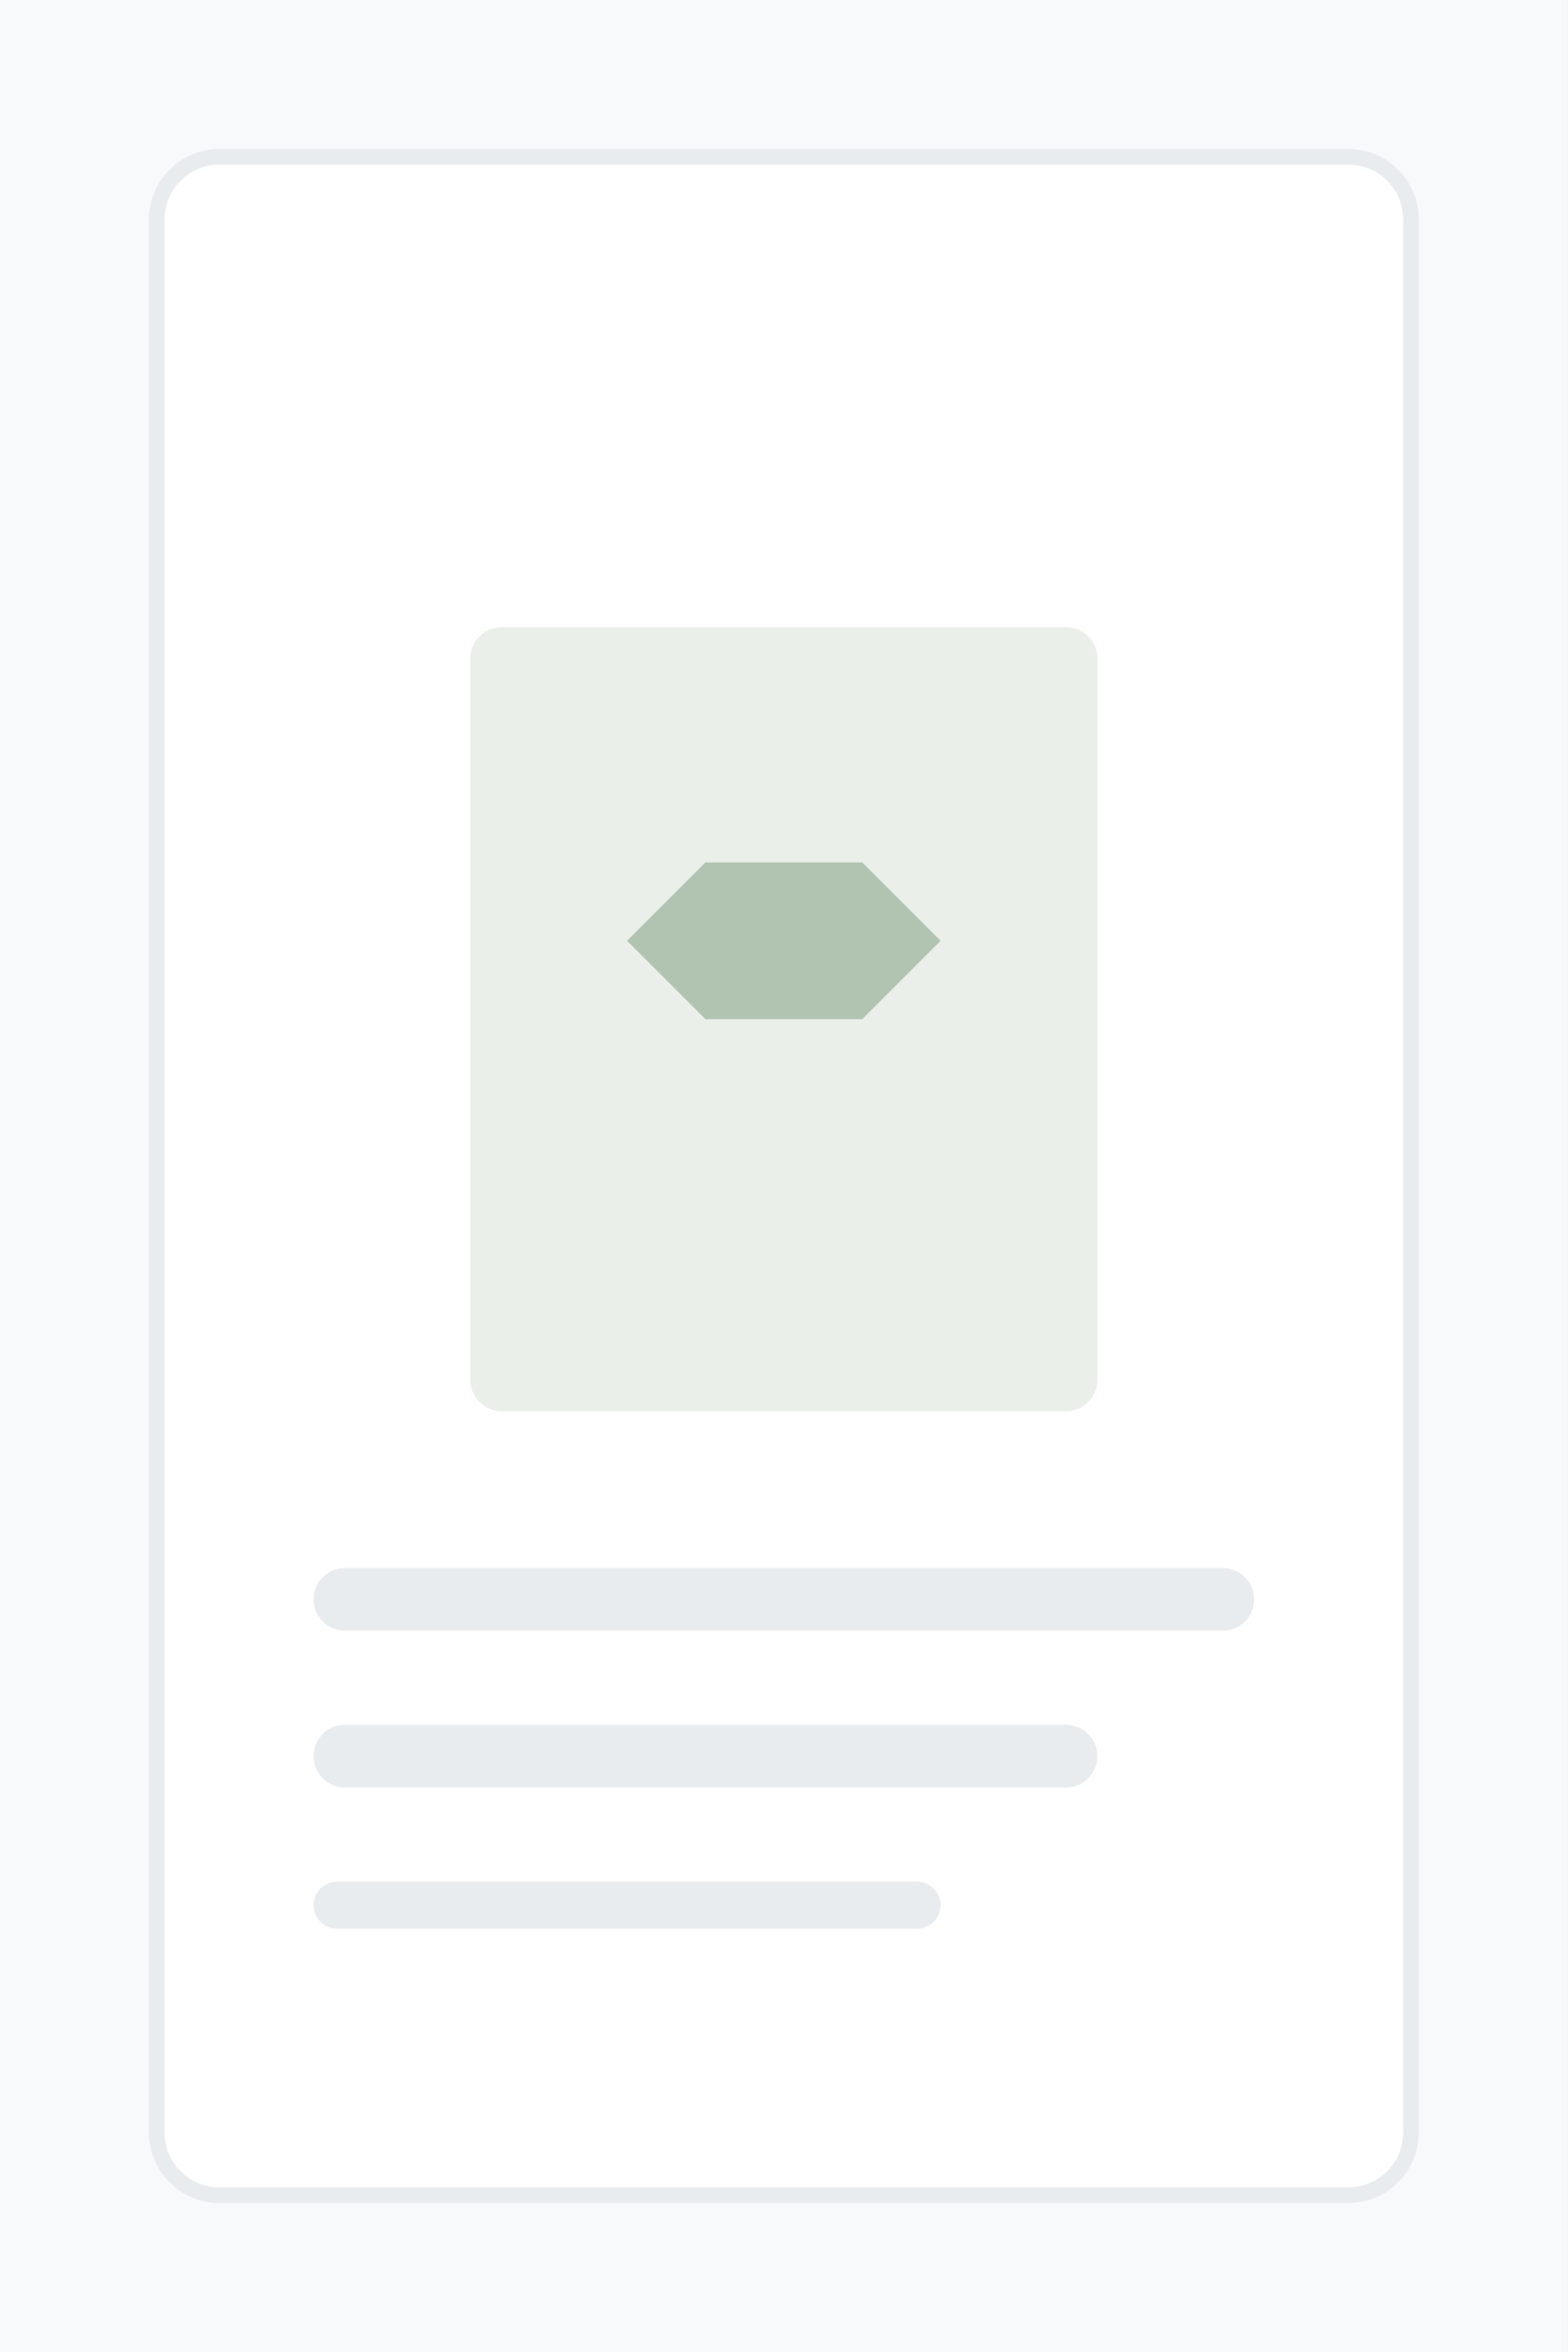
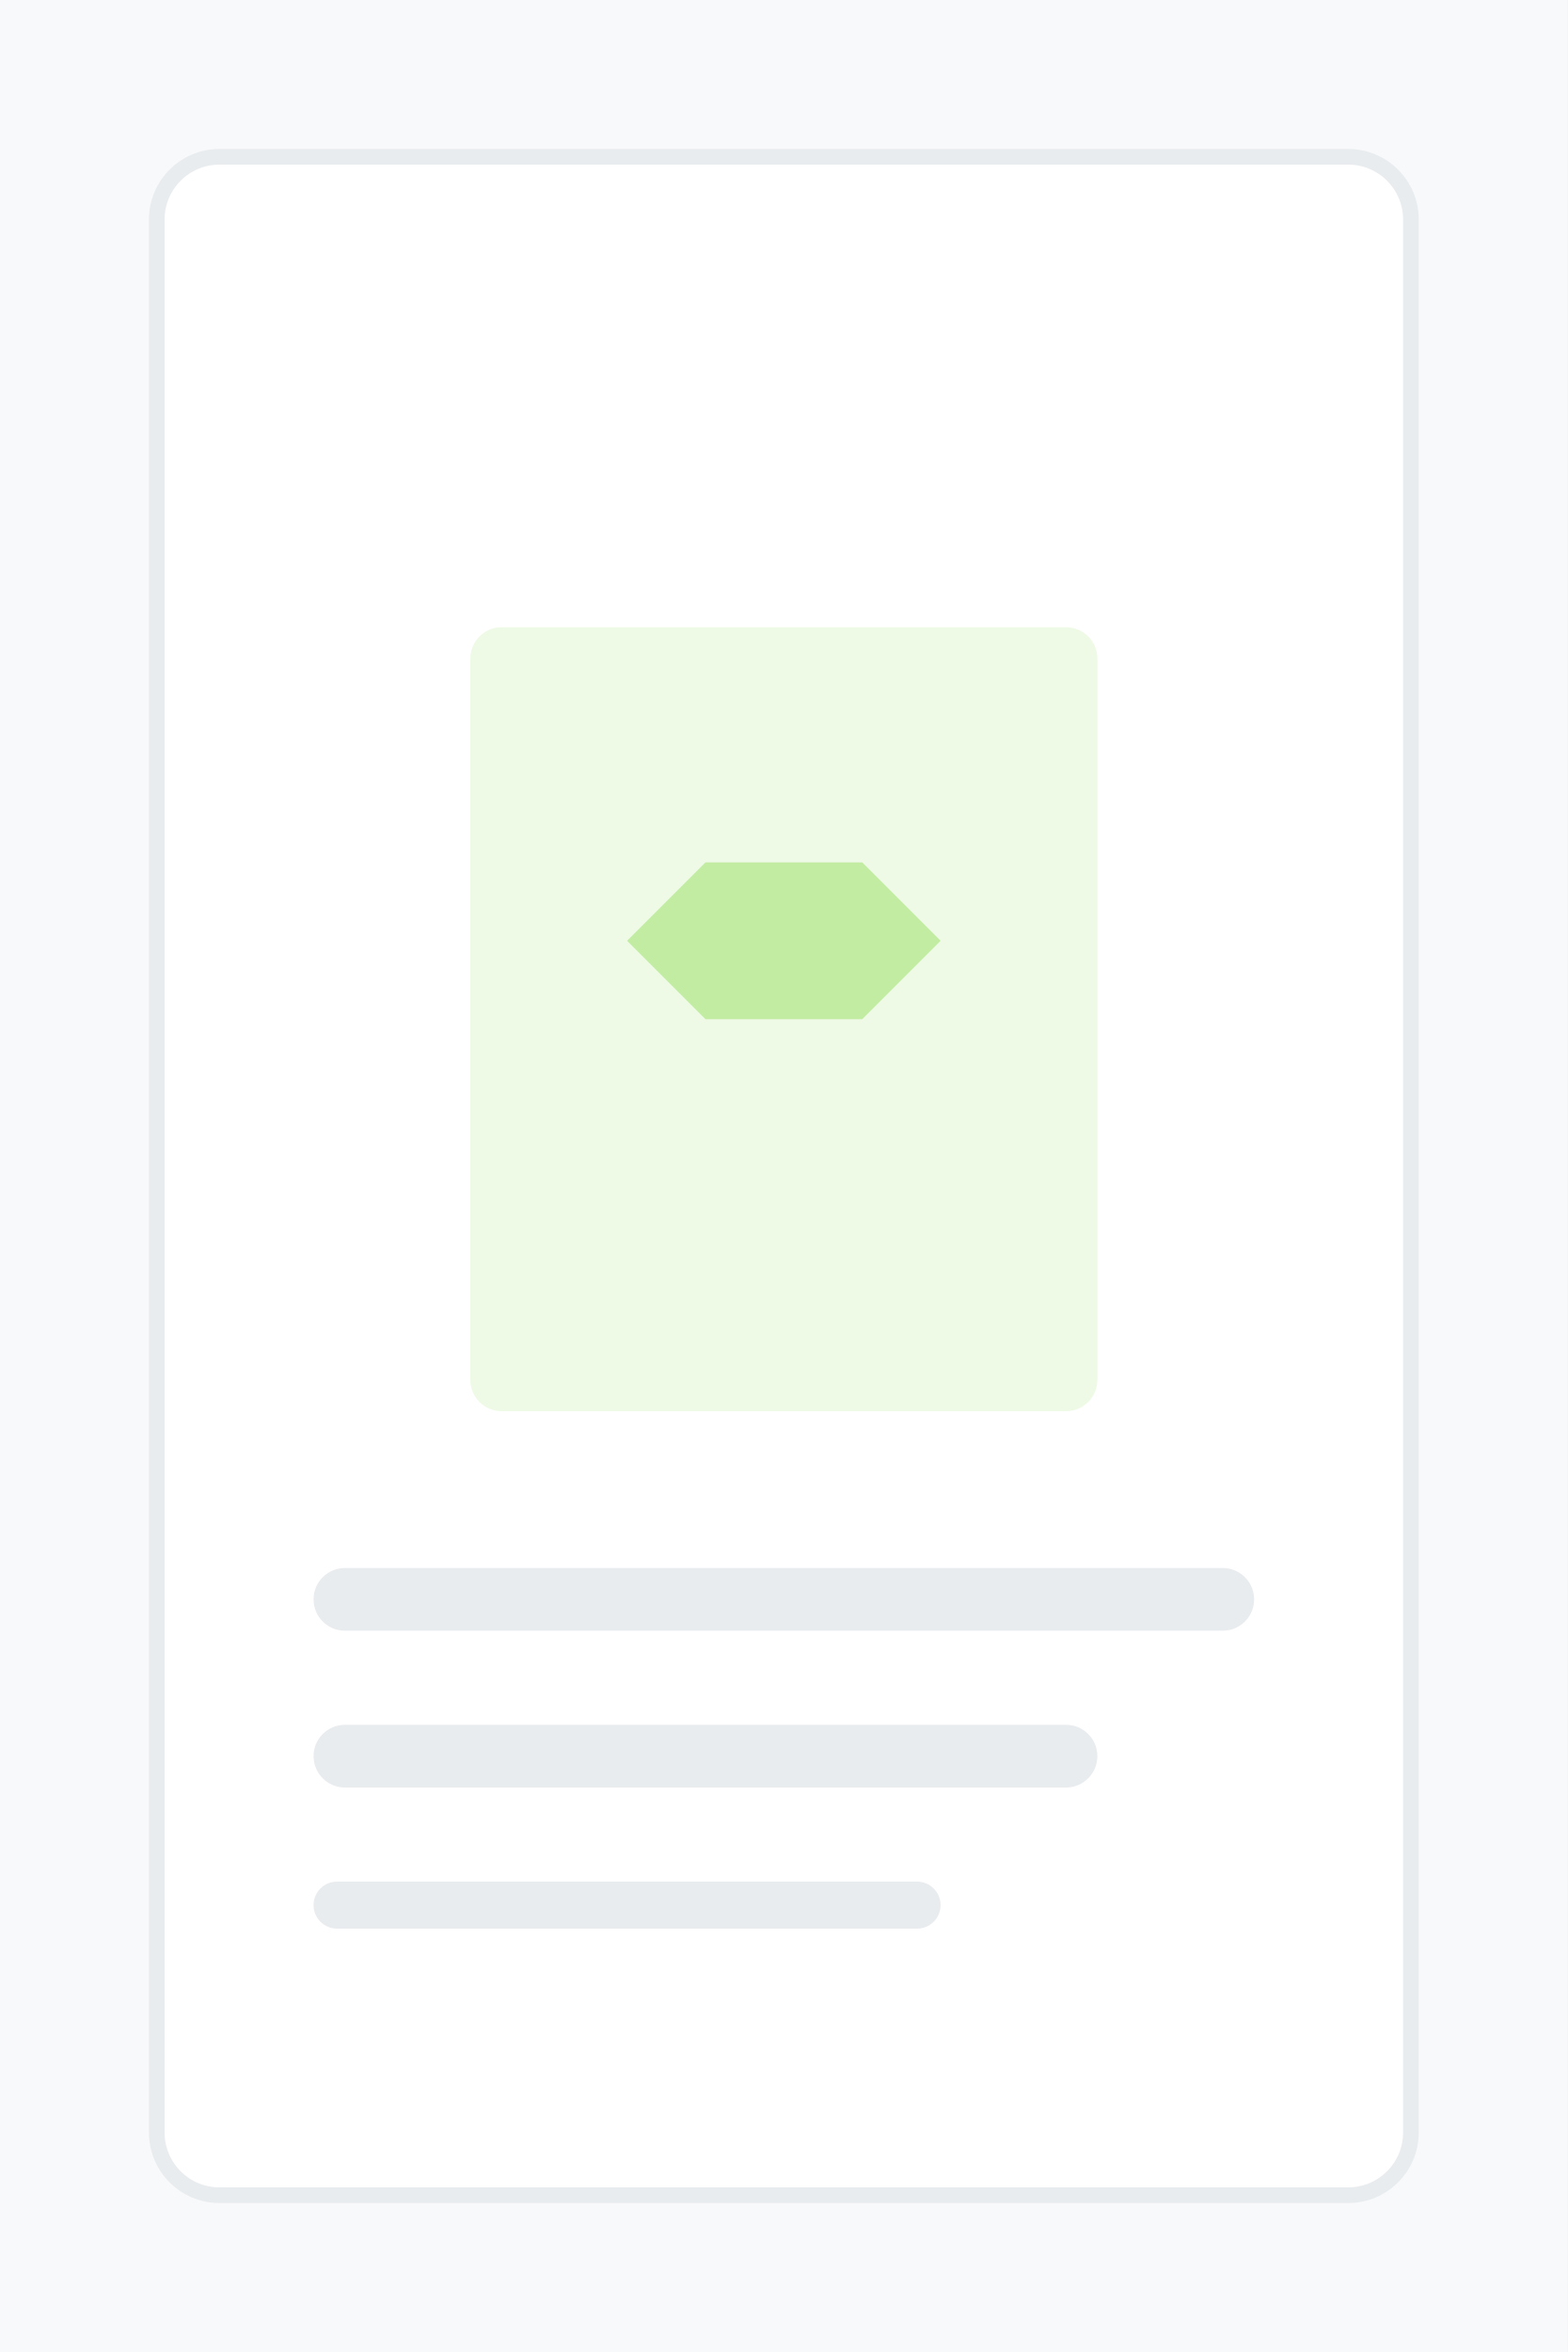
<svg xmlns="http://www.w3.org/2000/svg" width="200" height="300" viewBox="0 0 200 300" fill="none">
  <rect width="200" height="300" fill="#f8f9fa" />
  <rect x="20" y="20" width="160" height="260" rx="8" fill="#ffffff" stroke="#e9ecef" stroke-width="2" />
-   <rect x="60" y="80" width="80" height="100" rx="4" fill="#2c5f2d" fill-opacity="0.1" />
-   <path d="M80 120 L90 110 L110 110 L120 120 L110 130 L90 130 Z" fill="#2c5f2d" fill-opacity="0.3" />
+   <rect x="60" y="80" width="80" height="100" rx="4" fill="#58CC02" fill-opacity="0.1" />
+   <path d="M80 120 L90 110 L110 110 L120 120 L110 130 L90 130 Z" fill="#58CC02" fill-opacity="0.3" />
  <rect x="40" y="200" width="120" height="8" rx="4" fill="#e9ecef" />
  <rect x="40" y="220" width="100" height="8" rx="4" fill="#e9ecef" />
  <rect x="40" y="240" width="80" height="6" rx="3" fill="#e9ecef" />
</svg>
